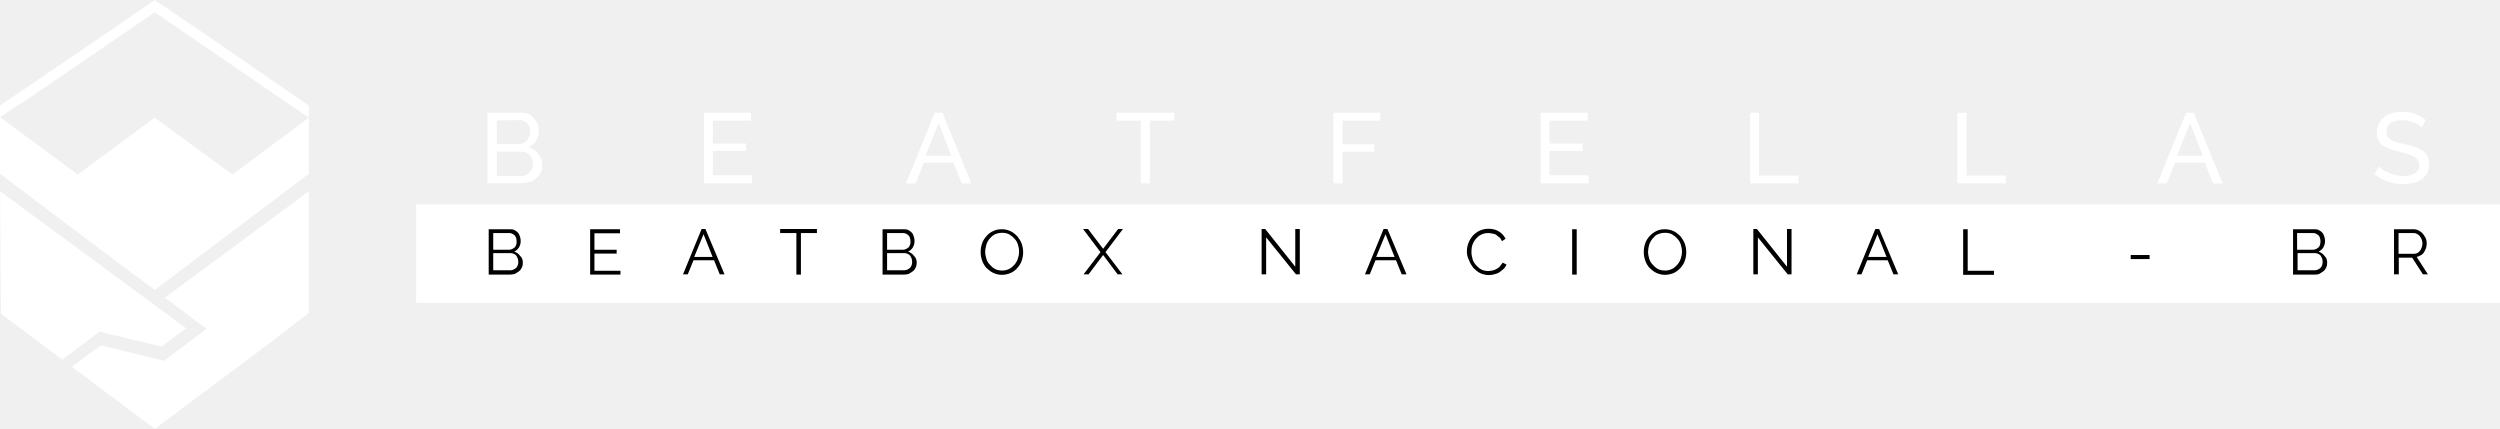
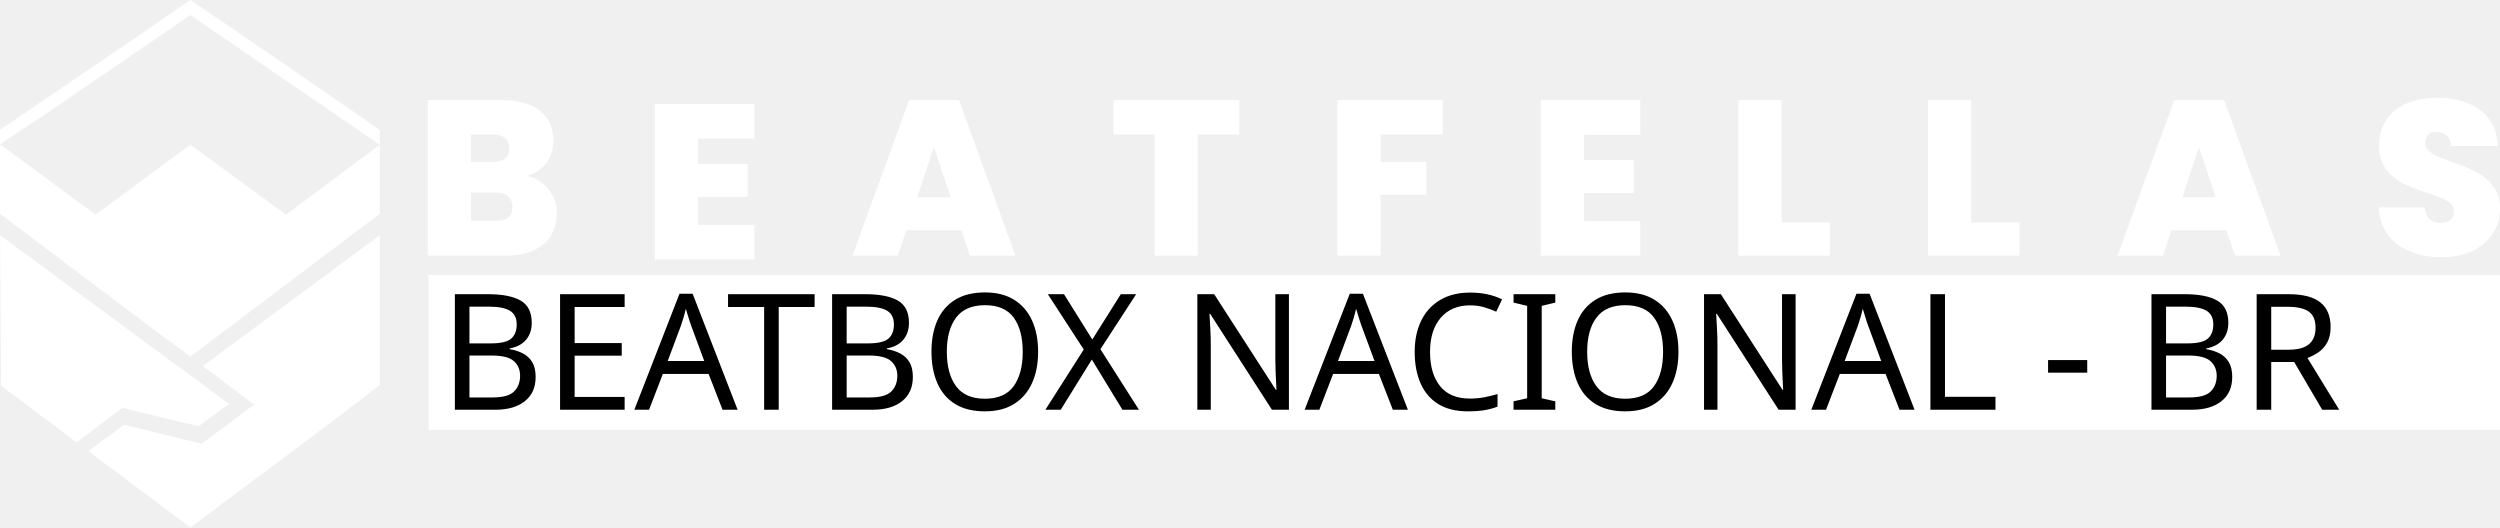
- <svg xmlns="http://www.w3.org/2000/svg" version="1.1" id="Layer_1" x="0px" y="0px" viewBox="0 0 1047.331 179.683" xml:space="preserve" width="1047.331" height="179.683">
+ <svg xmlns="http://www.w3.org/2000/svg" version="1.1" id="Layer_1" x="0px" y="0px" viewBox="0 0 851.523 179.683" xml:space="preserve" width="851.523" height="179.683">
  <defs id="defs80" />
  <style type="text/css" id="style2">
	.st0{fill:#050505;}
	.st1{fill:#FFFFFF;}
</style>
-   <g id="g133" transform="translate(-59.66905,-542.7651)">
-     <g id="BeatFellas">
-       <path style="fill:#ffffff" class="st1" d="m 286.8,612 c 0,1.1 -0.2,2.2 -0.7,3.1 -0.5,0.9 -1.1,1.8 -1.9,2.4 -0.8,0.7 -1.7,1.2 -2.8,1.5 -1,0.4 -2.2,0.5 -3.4,0.5 H 263.9 V 590 h 14.7 c 1,0 2,0.2 2.8,0.7 0.8,0.4 1.5,1 2.1,1.7 0.6,0.7 1,1.5 1.4,2.4 0.3,0.9 0.5,1.8 0.5,2.7 0,1.5 -0.4,2.8 -1.1,4.1 -0.7,1.3 -1.8,2.2 -3.2,2.8 1.7,0.5 3,1.4 4,2.8 1.2,1.3 1.7,2.9 1.7,4.8 z m -19,-18.8 v 9.9 h 9.4 c 0.7,0 1.3,-0.1 1.8,-0.4 0.6,-0.3 1,-0.6 1.4,-1.1 0.4,-0.5 0.7,-1 1,-1.6 0.2,-0.6 0.4,-1.2 0.4,-1.9 0,-0.7 -0.1,-1.3 -0.3,-2 -0.2,-0.6 -0.5,-1.1 -0.9,-1.6 -0.4,-0.4 -0.8,-0.8 -1.4,-1 -0.5,-0.3 -1.1,-0.4 -1.7,-0.4 z m 15.2,18.1 c 0,-0.7 -0.1,-1.3 -0.4,-1.9 -0.2,-0.6 -0.6,-1.2 -1,-1.6 -0.4,-0.5 -0.9,-0.8 -1.4,-1.1 -0.6,-0.3 -1.2,-0.4 -1.8,-0.4 h -10.6 v 10.2 h 10.3 c 0.7,0 1.3,-0.1 1.9,-0.4 0.6,-0.3 1.1,-0.6 1.5,-1.1 0.4,-0.5 0.8,-1 1,-1.6 0.4,-0.8 0.5,-1.4 0.5,-2.1 z" id="path7" />
-       <path style="fill:#ffffff" class="st1" d="m 374.7,616.3 v 3.3 H 354.6 V 590 h 19.7 v 3.3 h -16 v 9.6 h 13.9 v 3.1 h -13.9 v 10.2 h 16.4 z" id="path9" />
-       <path style="fill:#ffffff" class="st1" d="m 451.3,590 h 3.2 l 12.1,29.6 h -4 l -3.5,-8.7 h -12.4 l -3.5,8.7 h -4 z m 6.9,18 -5.3,-13.7 -5.5,13.7 z" id="path11" />
-       <path style="fill:#ffffff" class="st1" d="m 551.6,593.3 h -10.2 v 26.3 h -3.8 V 593.3 H 527.4 V 590 h 24.2 z" id="path13" />
-       <path style="fill:#ffffff" class="st1" d="M 618.3,619.6 V 590 h 19.6 v 3.3 h -15.8 v 9.9 h 13.3 v 3.1 h -13.3 v 13.3 z" id="path15" />
-       <path style="fill:#ffffff" class="st1" d="m 725.2,616.3 v 3.3 H 705.1 V 590 h 19.7 v 3.3 h -16 v 9.6 h 13.9 v 3.1 h -13.9 v 10.2 h 16.4 z" id="path17" />
-       <path style="fill:#ffffff" class="st1" d="M 792.8,619.6 V 590 h 3.8 v 26.3 h 16.5 v 3.3 z" id="path19" />
-       <path style="fill:#ffffff" class="st1" d="M 879.7,619.6 V 590 h 3.8 v 26.3 H 900 v 3.3 z" id="path21" />
-       <path style="fill:#ffffff" class="st1" d="m 975.5,590 h 3.2 l 12.1,29.6 h -4 l -3.5,-8.7 h -12.4 l -3.5,8.7 h -4 z m 7,18 -5.3,-13.7 -5.5,13.7 z" id="path23" />
-       <path style="fill:#ffffff" class="st1" d="m 1074.2,596.2 c -0.3,-0.4 -0.8,-0.8 -1.3,-1.1 -0.6,-0.4 -1.2,-0.7 -1.9,-1 -0.7,-0.3 -1.5,-0.5 -2.3,-0.7 -0.8,-0.2 -1.7,-0.3 -2.6,-0.3 -2.3,0 -4,0.4 -5.1,1.3 -1.1,0.9 -1.6,2 -1.6,3.5 0,0.8 0.2,1.5 0.5,2 0.3,0.5 0.8,1 1.4,1.4 0.7,0.4 1.5,0.7 2.4,1 1,0.3 2.1,0.6 3.5,0.9 1.5,0.3 2.9,0.7 4.2,1.1 1.2,0.4 2.3,1 3.2,1.6 0.9,0.6 1.5,1.4 2,2.3 0.5,0.9 0.7,2 0.7,3.4 0,1.4 -0.3,2.7 -0.8,3.7 -0.6,1 -1.3,1.9 -2.3,2.6 -1,0.7 -2.1,1.2 -3.4,1.5 -1.3,0.3 -2.7,0.5 -4.3,0.5 -2.3,0 -4.4,-0.4 -6.5,-1.1 -2,-0.7 -3.9,-1.7 -5.6,-3.1 l 1.8,-3.2 c 0.4,0.5 1,0.9 1.7,1.4 0.7,0.5 1.5,0.9 2.4,1.3 0.9,0.4 1.9,0.7 2.9,0.9 1,0.2 2.1,0.4 3.3,0.4 2.1,0 3.8,-0.4 4.9,-1.1 1.2,-0.8 1.8,-1.9 1.8,-3.4 0,-0.8 -0.2,-1.5 -0.6,-2.1 -0.4,-0.6 -0.9,-1.1 -1.6,-1.5 -0.7,-0.4 -1.6,-0.8 -2.7,-1.1 -1.1,-0.3 -2.3,-0.6 -3.7,-1 -1.5,-0.4 -2.8,-0.8 -4,-1.2 -1.1,-0.4 -2.1,-0.9 -2.9,-1.5 -0.8,-0.6 -1.3,-1.3 -1.7,-2.1 -0.4,-0.8 -0.6,-1.8 -0.6,-3 0,-1.4 0.3,-2.7 0.8,-3.8 0.5,-1.1 1.3,-2 2.2,-2.8 0.9,-0.8 2.1,-1.3 3.4,-1.7 1.3,-0.4 2.7,-0.6 4.3,-0.6 2,0 3.8,0.3 5.4,0.9 1.6,0.6 3,1.4 4.3,2.5 z" id="path25" />
+   <path style="opacity:1;vector-effect:none;fill:#ffffff;fill-opacity:1;fill-rule:nonzero;stroke:none;stroke-width:0.348;stroke-linecap:butt;stroke-linejoin:miter;stroke-miterlimit:4;stroke-dasharray:none;stroke-dashoffset:0;stroke-opacity:1" d="M 64.832,0 C 40.093,17.101 20.272,30.429 0,44.208 l 1.6e-4,4.879 16.152,-10.661 48.68,-33.29 64.53,44.169 0.002,-5.054 C 106.076,28.171 88.23,15.812 64.832,0 Z M 1.6e-4,49.087 0.025,72.817 c 21.074,15.824 43.447,32.83 64.799,48.659 L 129.363,72.817 c 0.002,-8.068 -0.003,-15.445 -0.002,-23.513 L 97.4,73.121 64.823,49.291 32.548,73.107 Z m 0.025,31.02 0.354,51.278 25.726,19.28 15.597,-11.759 c 8.969,2.293 18.2,4.38 25.997,6.262 l 10.297,-7.618 z m 129.349,0.034 -60.281,44.54 17.473,13.121 -4.426,3.278 -8.012,6.037 -0.014,0.005 -5.431,4.022 c -0.742,-0.199 -23.673,-5.747 -26.425,-6.484 h -2.2e-4 l -12.146,8.995 34.729,26.028 c 21.529,-16.235 43.387,-32.106 64.522,-48.563 z" id="rect369" />
+   <g id="g628" transform="matrix(0.9316775,0,0,0.9316775,-15.2418,13.48693)">
+     <g id="g566" transform="matrix(0.8967066,0,0,0.8967066,15.25487,106.6326)" style="font-size:112.593px;font-family:Poppings;-inkscape-font-specification:Poppings;fill:#ffffff;stroke-width:1.173">
+       <g id="g490" transform="translate(-0.6912641,-112.6761)">
+         <path d="m 216.804,49.291 q 5.576,1.259 8.813,5.576 3.327,4.227 3.327,9.713 0,8.094 -5.576,12.68 -5.576,4.587 -15.648,4.587 H 176.335 V 18.445 h 30.397 q 9.713,0 15.198,4.317 5.576,4.317 5.576,12.141 0,5.576 -2.968,9.353 -2.878,3.687 -7.734,5.036 z m -22.843,-5.666 h 8.903 q 6.655,0 6.655,-5.486 0,-5.666 -6.655,-5.666 h -8.903 z m 10.252,24.012 q 6.655,0 6.655,-5.576 0,-2.878 -1.799,-4.407 -1.709,-1.529 -4.946,-1.529 h -10.162 v 11.511 z" style="font-family:'Poppins ExtraBold';-inkscape-font-specification:'Poppins ExtraBold, ';stroke-width:0.937" id="path459" />
+         <path d="m 286.552,34.126 v 10.342 h 20.235 v 13.4 h -20.235 v 11.421 h 22.933 V 83.408 H 268.925 V 20.006 h 40.559 v 14.119 z" style="font-family:'Poppins ExtraBold';-inkscape-font-specification:'Poppins ExtraBold, ';stroke-width:0.937" id="path461" />
+         <path d="M 393.89,71.504 H 371.408 l -3.417,10.342 h -18.526 l 23.112,-63.402 h 20.325 l 23.022,63.402 h -18.616 z m -4.407,-13.49 -6.835,-20.504 -6.745,20.504 z" style="font-family:'Poppins ExtraBold';-inkscape-font-specification:'Poppins ExtraBold, ';stroke-width:0.937" id="path463" />
+         <path d="M 507.165,18.445 V 32.474 H 490.258 V 81.847 H 472.631 V 32.474 H 455.904 V 18.445 Z" style="font-family:'Poppins ExtraBold';-inkscape-font-specification:'Poppins ExtraBold, ';stroke-width:0.937" id="path465" />
+         <path d="M 590.132,18.445 V 32.474 H 564.771 v 11.152 h 18.706 V 57.025 H 564.771 V 81.847 H 547.145 V 18.445 Z" style="font-family:'Poppins ExtraBold';-inkscape-font-specification:'Poppins ExtraBold, ';stroke-width:0.937" id="path467" />
+         <path d="m 647.739,32.564 v 10.342 h 20.235 V 56.306 h -20.235 v 11.421 h 22.933 V 81.847 H 630.112 V 18.445 h 40.559 v 14.119 z" style="font-family:'Poppins ExtraBold';-inkscape-font-specification:'Poppins ExtraBold, ';stroke-width:0.937" id="path469" />
+         <path d="m 728.278,68.357 h 19.695 V 81.847 H 710.651 V 18.445 h 17.627 z" style="font-family:'Poppins ExtraBold';-inkscape-font-specification:'Poppins ExtraBold, ';stroke-width:0.937" id="path471" />
+         <path d="m 805.58,68.357 h 19.695 v 13.49 h -37.322 V 18.445 h 17.627 z" style="font-family:'Poppins ExtraBold';-inkscape-font-specification:'Poppins ExtraBold, ';stroke-width:0.937" id="path473" />
+         <path d="m 909.681,71.504 h -22.483 l -3.417,10.342 h -18.526 l 23.112,-63.402 h 20.325 l 23.022,63.402 h -18.616 z m -4.407,-13.49 -6.835,-20.504 -6.745,20.504 z" style="font-family:'Poppins ExtraBold';-inkscape-font-specification:'Poppins ExtraBold, ';stroke-width:0.937" id="path475" />
+         <path d="m 997.504,82.476 q -11.062,0 -18.166,-5.216 -7.105,-5.306 -7.644,-15.109 h 18.796 q 0.27,3.327 1.978,4.856 1.709,1.529 4.407,1.529 2.428,0 3.957,-1.169 1.619,-1.259 1.619,-3.417 0,-2.788 -2.608,-4.317 -2.608,-1.529 -8.454,-3.417 -6.205,-2.068 -10.072,-3.957 -3.777,-1.978 -6.655,-5.666 -2.788,-3.777 -2.788,-9.803 0,-6.115 3.058,-10.432 3.058,-4.407 8.454,-6.655 5.396,-2.248 12.231,-2.248 11.062,0 17.627,5.216 6.655,5.126 7.105,14.479 h -19.155 q -0.09,-2.878 -1.799,-4.317 -1.619,-1.439 -4.227,-1.439 -1.979,0 -3.238,1.169 -1.259,1.169 -1.259,3.327 0,1.799 1.349,3.148 1.439,1.259 3.507,2.248 2.068,0.899 6.115,2.338 6.025,2.068 9.892,4.137 3.957,1.978 6.745,5.666 2.878,3.597 2.878,9.173 0,5.666 -2.878,10.162 -2.788,4.497 -8.184,7.105 -5.306,2.608 -12.59,2.608 z" style="font-family:'Poppins ExtraBold';-inkscape-font-specification:'Poppins ExtraBold, ';stroke-width:0.937" id="path477" />
+       </g>
    </g>
-     <rect style="fill:#ffffff" x="234" y="628.4" class="st1" width="873" height="41.2" id="rect29" />
-     <path d="m 278.7,652.8 c 0,0.7 -0.1,1.4 -0.4,2 -0.3,0.6 -0.6,1.2 -1.2,1.6 -0.5,0.4 -1.1,0.7 -1.7,1.1 -0.6,0.2 -1.4,0.3 -2,0.3 h -9 v -19 h 9.1 c 0.6,0 1.3,0.1 1.8,0.4 0.5,0.3 1,0.6 1.4,1.1 0.4,0.4 0.6,1 0.8,1.6 0.2,0.5 0.3,1.2 0.3,1.8 0,1 -0.2,1.8 -0.7,2.7 -0.5,0.8 -1.2,1.4 -2,1.8 1.1,0.3 1.9,1 2.5,1.8 0.8,0.7 1.1,1.7 1.1,2.8 z m -12.4,-12.4 v 7 h 6.6 c 0.4,0 0.8,-0.1 1.3,-0.3 0.4,-0.2 0.7,-0.4 1.1,-0.7 0.3,-0.3 0.5,-0.7 0.6,-1.1 0.2,-0.4 0.2,-0.8 0.2,-1.4 0,-0.5 -0.1,-1 -0.2,-1.4 -0.1,-0.4 -0.3,-0.8 -0.6,-1.1 -0.3,-0.3 -0.6,-0.5 -1,-0.7 -0.4,-0.2 -0.7,-0.3 -1.3,-0.3 z m 10.5,12.1 c 0,-0.4 -0.1,-1 -0.2,-1.4 -0.2,-0.4 -0.4,-0.8 -0.6,-1.2 -0.2,-0.3 -0.6,-0.6 -1.1,-0.8 -0.4,-0.2 -0.8,-0.3 -1.3,-0.3 h -7.3 v 7.2 h 7.1 c 0.5,0 1,-0.1 1.4,-0.3 0.4,-0.2 0.7,-0.4 1.1,-0.7 0.3,-0.3 0.5,-0.7 0.7,-1.2 0.2,-0.4 0.2,-0.8 0.2,-1.3 z" id="path31" />
-     <path d="m 319.6,656.1 v 1.7 h -12.7 v -19 h 12.5 v 1.7 h -10.7 v 6.9 h 9.3 v 1.6 h -9.3 v 7.2 h 10.9 z" id="path33" />
-     <path d="m 353.6,638.7 h 1.6 l 8,19 h -2 l -2.4,-5.9 h -8.6 l -2.4,5.9 h -2 z m 4.6,11.7 -3.8,-9.5 -3.9,9.5 z" id="path35" />
-     <path d="m 402,640.4 h -6.8 v 17.4 h -1.9 v -17.4 h -6.8 v -1.7 h 15.4 v 1.7 z" id="path37" />
-     <path d="m 443.7,652.8 c 0,0.7 -0.1,1.4 -0.4,2 -0.3,0.6 -0.6,1.2 -1.2,1.6 -0.5,0.4 -1.1,0.7 -1.7,1.1 -0.6,0.2 -1.4,0.3 -2,0.3 h -9 v -19 h 9.1 c 0.6,0 1.3,0.1 1.8,0.4 0.5,0.3 1,0.6 1.4,1.1 0.4,0.4 0.6,1 0.8,1.6 0.2,0.5 0.3,1.2 0.3,1.8 0,1 -0.2,1.8 -0.7,2.7 -0.5,0.8 -1.2,1.4 -2,1.8 1.1,0.3 1.9,1 2.5,1.8 0.8,0.7 1.1,1.7 1.1,2.8 z m -12.4,-12.4 v 7 h 6.6 c 0.4,0 0.8,-0.1 1.3,-0.3 0.4,-0.2 0.7,-0.4 1.1,-0.7 0.3,-0.3 0.5,-0.7 0.6,-1.1 0.2,-0.4 0.2,-0.8 0.2,-1.4 0,-0.5 -0.1,-1 -0.2,-1.4 -0.1,-0.4 -0.3,-0.8 -0.6,-1.1 -0.3,-0.3 -0.6,-0.5 -1,-0.7 -0.4,-0.2 -0.7,-0.3 -1.3,-0.3 z m 10.5,12.1 c 0,-0.4 -0.1,-1 -0.2,-1.4 -0.2,-0.4 -0.4,-0.8 -0.6,-1.2 -0.2,-0.3 -0.6,-0.6 -1.1,-0.8 -0.4,-0.2 -0.8,-0.3 -1.3,-0.3 h -7.3 v 7.2 h 7.1 c 0.5,0 1,-0.1 1.4,-0.3 0.4,-0.2 0.7,-0.4 1.1,-0.7 0.3,-0.3 0.5,-0.7 0.7,-1.2 0.1,-0.4 0.2,-0.8 0.2,-1.3 z" id="path39" />
-     <path d="m 479.4,657.9 c -1.3,0 -2.5,-0.3 -3.6,-0.8 -1.1,-0.5 -2,-1.3 -2.9,-2.1 -0.7,-0.8 -1.4,-1.9 -1.8,-3.1 -0.4,-1.2 -0.6,-2.3 -0.6,-3.6 0,-1.3 0.2,-2.4 0.6,-3.6 0.4,-1.2 1.1,-2.2 1.9,-3.1 0.8,-0.9 1.7,-1.6 2.9,-2.1 1.1,-0.5 2.2,-0.7 3.5,-0.7 1.3,0 2.5,0.3 3.6,0.8 1.1,0.5 2,1.3 2.9,2.2 0.7,1 1.4,1.9 1.8,3.1 0.4,1.2 0.6,2.3 0.6,3.5 0,1.3 -0.2,2.4 -0.6,3.6 -0.4,1.2 -1.1,2.2 -1.9,3.1 -0.7,0.8 -1.7,1.6 -2.9,2.1 -1,0.4 -2.2,0.7 -3.5,0.7 z m -7,-9.7 c 0,1.1 0.2,2 0.5,3 0.3,1 0.8,1.8 1.5,2.5 0.6,0.7 1.4,1.4 2.2,1.8 0.8,0.4 1.8,0.6 2.9,0.6 1.1,0 2,-0.2 3,-0.7 0.8,-0.4 1.6,-1.1 2.2,-1.8 0.6,-0.7 1.1,-1.6 1.4,-2.5 0.3,-0.9 0.5,-1.9 0.5,-2.9 0,-1.1 -0.2,-2 -0.5,-3 -0.3,-1 -0.8,-1.8 -1.5,-2.5 -0.6,-0.7 -1.4,-1.3 -2.2,-1.8 -0.8,-0.4 -1.8,-0.6 -2.9,-0.6 -1.1,0 -2,0.2 -3,0.6 -0.8,0.4 -1.6,1.1 -2.2,1.8 -0.6,0.7 -1.1,1.6 -1.4,2.5 -0.3,1.1 -0.5,2.1 -0.5,3 z" id="path41" />
-     <path d="m 515.5,638.7 6.3,8.3 6.3,-8.3 h 2 l -7.3,9.7 7.1,9.3 h -2 l -6.1,-8.1 -6.1,8.1 h -2.1 l 7.1,-9.3 -7.3,-9.7 z" id="path43" />
-     <path d="m 590.1,642.2 v 15.5 h -1.9 v -19 h 1.5 l 12.6,15.8 v -15.8 h 1.9 v 19 h -1.6 z" id="path45" />
-     <path d="m 639.3,638.7 h 1.6 l 8,19 h -2 l -2.4,-5.9 h -8.6 l -2.4,5.9 h -2 z m 4.6,11.7 -3.8,-9.5 -3.9,9.5 z" id="path47" />
-     <path d="m 674.2,648.1 c 0,-1.2 0.2,-2.3 0.6,-3.4 0.4,-1.1 1,-2.1 1.8,-3.1 0.7,-0.8 1.7,-1.6 2.9,-2.2 1.2,-0.5 2.4,-0.8 3.8,-0.8 1.7,0 3.2,0.4 4.4,1.2 1.2,0.7 2.1,1.8 2.7,3 l -1.5,1 c -0.3,-0.6 -0.6,-1.2 -1.1,-1.6 -0.5,-0.4 -1,-0.7 -1.4,-1.1 -0.5,-0.3 -1.1,-0.4 -1.6,-0.5 -0.5,-0.1 -1.1,-0.2 -1.6,-0.2 -1.2,0 -2.1,0.2 -3.1,0.7 -1,0.5 -1.6,1.1 -2.2,1.8 -0.6,0.7 -1.1,1.6 -1.4,2.5 -0.3,0.9 -0.4,1.9 -0.4,2.9 0,1.1 0.2,2 0.5,3.1 0.3,1 0.8,1.8 1.5,2.5 0.6,0.7 1.4,1.4 2.2,1.8 0.8,0.4 1.8,0.6 2.9,0.6 0.5,0 1.1,-0.1 1.7,-0.2 0.5,-0.1 1.1,-0.3 1.6,-0.6 0.5,-0.3 1.1,-0.6 1.5,-1.1 0.4,-0.5 0.8,-1 1.2,-1.6 l 1.6,0.8 c -0.3,0.7 -0.7,1.4 -1.3,1.9 -0.6,0.5 -1.2,1 -1.8,1.4 -0.6,0.4 -1.4,0.6 -2.1,0.8 -0.7,0.2 -1.5,0.3 -2.2,0.3 -1.3,0 -2.5,-0.3 -3.6,-0.8 -1.1,-0.5 -2,-1.3 -2.9,-2.2 -0.7,-1 -1.4,-2 -1.8,-3.2 -0.7,-1.3 -0.9,-2.5 -0.9,-3.7 z" id="path49" />
-     <path d="m 718.3,657.8 v -19 h 1.9 v 19 z" id="path51" />
-     <path d="m 757.2,657.9 c -1.3,0 -2.5,-0.3 -3.6,-0.8 -1.1,-0.5 -2,-1.3 -2.9,-2.1 -0.7,-0.8 -1.4,-1.9 -1.8,-3.1 -0.4,-1.2 -0.6,-2.3 -0.6,-3.6 0,-1.3 0.2,-2.4 0.6,-3.6 0.4,-1.2 1.1,-2.2 1.9,-3.1 0.8,-0.8 1.8,-1.6 2.9,-2.1 1.1,-0.5 2.2,-0.7 3.5,-0.7 1.3,0 2.5,0.3 3.6,0.8 1.1,0.5 2,1.3 2.9,2.2 0.7,1 1.4,1.9 1.8,3.1 0.4,1.2 0.6,2.3 0.6,3.5 0,1.3 -0.2,2.4 -0.6,3.6 -0.4,1.2 -1.1,2.2 -1.9,3.1 -0.8,0.8 -1.7,1.6 -2.9,2.1 -1.1,0.4 -2.2,0.7 -3.5,0.7 z m -7.1,-9.7 c 0,1.1 0.2,2 0.5,3 0.3,1 0.8,1.8 1.5,2.5 0.6,0.7 1.4,1.4 2.2,1.8 0.8,0.4 1.8,0.6 2.9,0.6 1.1,0 2,-0.2 3,-0.7 0.8,-0.4 1.6,-1.1 2.2,-1.8 0.6,-0.7 1.1,-1.6 1.4,-2.5 0.3,-1 0.5,-1.9 0.5,-2.9 0,-1.1 -0.2,-2 -0.5,-3 -0.3,-1 -0.8,-1.8 -1.5,-2.5 -0.6,-0.7 -1.4,-1.3 -2.2,-1.8 -0.8,-0.4 -1.8,-0.6 -2.9,-0.6 -1.1,0 -2,0.2 -3,0.6 -1,0.4 -1.6,1.1 -2.2,1.8 -0.6,0.7 -1.1,1.6 -1.4,2.5 -0.3,0.9 -0.5,2.1 -0.5,3 z" id="path53" />
-     <path d="m 796.1,642.2 v 15.5 h -1.9 v -19 h 1.5 l 12.6,15.8 v -15.8 h 1.9 v 19 h -1.6 z" id="path55" />
-     <path d="m 845.3,638.7 h 1.6 l 8,19 h -2 l -2.4,-5.9 h -8.6 l -2.4,5.9 h -2 z m 4.7,11.7 -3.8,-9.5 -3.9,9.5 z" id="path57" />
-     <path d="m 882.1,657.8 v -19 h 1.9 v 17.4 h 11 v 1.7 h -13 v -0.1 z" id="path59" />
-     <path d="m 952.3,651.3 v -1.7 h 7.9 v 1.7 z" id="path61" />
-     <path d="m 1034.6,652.8 c 0,0.7 -0.1,1.4 -0.4,2 -0.3,0.6 -0.6,1.2 -1.2,1.6 -0.5,0.4 -1.1,0.7 -1.7,1.1 -0.6,0.3 -1.4,0.3 -2,0.3 h -9 v -19 h 9.1 c 0.6,0 1.3,0.1 1.8,0.4 0.5,0.3 1,0.6 1.4,1.1 0.4,0.4 0.6,1 0.8,1.6 0.2,0.6 0.3,1.2 0.3,1.8 0,1 -0.2,1.8 -0.7,2.7 -0.5,0.8 -1.2,1.4 -2,1.8 1.1,0.3 1.9,1 2.5,1.8 0.8,0.7 1.1,1.7 1.1,2.8 z M 1022,640.4 v 7 h 6.6 c 0.4,0 0.8,-0.1 1.3,-0.3 0.4,-0.2 0.7,-0.4 1.1,-0.7 0.3,-0.3 0.5,-0.7 0.6,-1.1 0.1,-0.4 0.2,-0.8 0.2,-1.4 0,-0.5 -0.1,-1 -0.2,-1.4 -0.1,-0.4 -0.3,-0.8 -0.6,-1.1 -0.3,-0.2 -0.6,-0.5 -1,-0.7 -0.4,-0.2 -0.7,-0.3 -1.3,-0.3 z m 10.7,12.1 c 0,-0.4 -0.1,-1 -0.2,-1.4 -0.2,-0.4 -0.4,-0.8 -0.6,-1.2 -0.3,-0.3 -0.6,-0.6 -1.1,-0.8 -0.5,-0.2 -0.8,-0.3 -1.3,-0.3 h -7.3 v 7.2 h 7.1 c 0.5,0 1,-0.1 1.4,-0.3 0.4,-0.2 0.7,-0.4 1.1,-0.7 0.3,-0.3 0.5,-0.7 0.7,-1.2 0.1,-0.4 0.2,-0.8 0.2,-1.3 z" id="path63" />
-     <path d="m 1062.6,657.8 v -19 h 8.1 c 0.8,0 1.6,0.2 2.2,0.5 0.6,0.3 1.3,0.8 1.8,1.4 0.5,0.6 0.8,1.2 1.2,1.9 0.3,0.7 0.4,1.5 0.4,2.1 0,0.7 -0.1,1.4 -0.3,2 -0.2,0.6 -0.5,1.2 -0.8,1.7 -0.3,0.5 -0.8,1 -1.4,1.3 -0.5,0.3 -1.1,0.6 -1.7,0.7 l 4.7,7.3 h -2.1 l -4.5,-7 h -5.6 v 7 h -2 z m 1.9,-8.7 h 6.3 c 0.5,0 1.1,-0.1 1.5,-0.3 0.4,-0.2 0.8,-0.5 1.2,-1 0.3,-0.4 0.5,-0.8 0.7,-1.4 0.2,-0.5 0.3,-1.1 0.3,-1.6 0,-0.5 -0.1,-1.2 -0.3,-1.7 -0.2,-0.5 -0.5,-1 -0.8,-1.4 -0.3,-0.4 -0.7,-0.7 -1.3,-1 -0.6,-0.3 -1,-0.3 -1.5,-0.3 h -6.1 z" id="path65" />
+     <g id="g553" transform="matrix(0.6162681,0,0,0.6162681,93.50953,-56.15234)" style="font-size:112.593px;font-family:Poppings;-inkscape-font-specification:Poppings;fill:#ffffff;stroke-width:1.173">
+       <rect style="fill:#ffffff;stroke-width:1.129" id="rect548" width="1228.837" height="91.894" x="129.043" y="230.712" />
+       <text xml:space="preserve" style="font-style:normal;font-variant:normal;font-weight:normal;font-stretch:normal;font-size:96px;font-family:'Poppins ExtraBold';-inkscape-font-specification:'Poppins ExtraBold, ';fill:#000000" x="135.349" y="310.691" id="text494">
+         <tspan id="tspan492" x="135.349" y="310.691">BEATBOX NACIONAL - BR</tspan>
+       </text>
+     </g>
  </g>
-   <path style="opacity:1;vector-effect:none;fill:#ffffff;fill-opacity:1;fill-rule:nonzero;stroke:none;stroke-width:0.348;stroke-linecap:butt;stroke-linejoin:miter;stroke-miterlimit:4;stroke-dasharray:none;stroke-dashoffset:0;stroke-opacity:1" d="M 64.832,0 C 40.093,17.101 20.272,30.429 0,44.208 l 1.6e-4,4.879 16.152,-10.661 48.68,-33.29 64.53,44.169 0.002,-5.054 C 106.076,28.171 88.23,15.812 64.832,0 Z M 1.6e-4,49.087 0.025,72.817 c 21.074,15.824 43.447,32.83 64.799,48.659 L 129.363,72.817 c 0.002,-8.068 -0.003,-15.445 -0.002,-23.513 L 97.4,73.121 64.823,49.291 32.548,73.107 Z m 0.025,31.02 0.354,51.278 25.726,19.28 15.597,-11.759 c 8.969,2.293 18.2,4.38 25.997,6.262 l 10.297,-7.618 z m 129.349,0.034 -60.281,44.54 17.473,13.121 -4.426,3.278 -8.012,6.037 -0.014,0.005 -5.431,4.022 c -0.742,-0.199 -23.673,-5.747 -26.425,-6.484 h -2.2e-4 l -12.146,8.995 34.729,26.028 c 21.529,-16.235 43.387,-32.106 64.522,-48.563 z" id="rect369" />
</svg>
